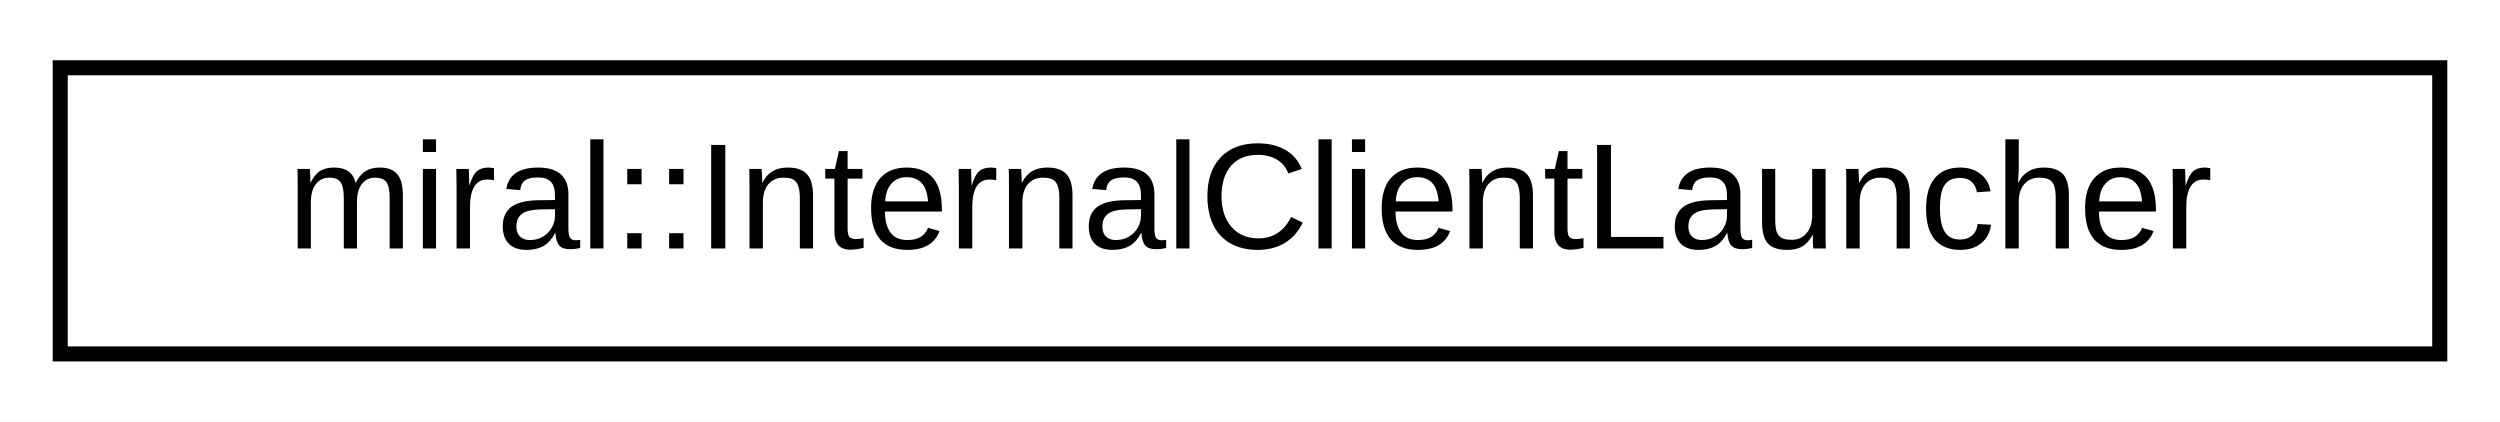
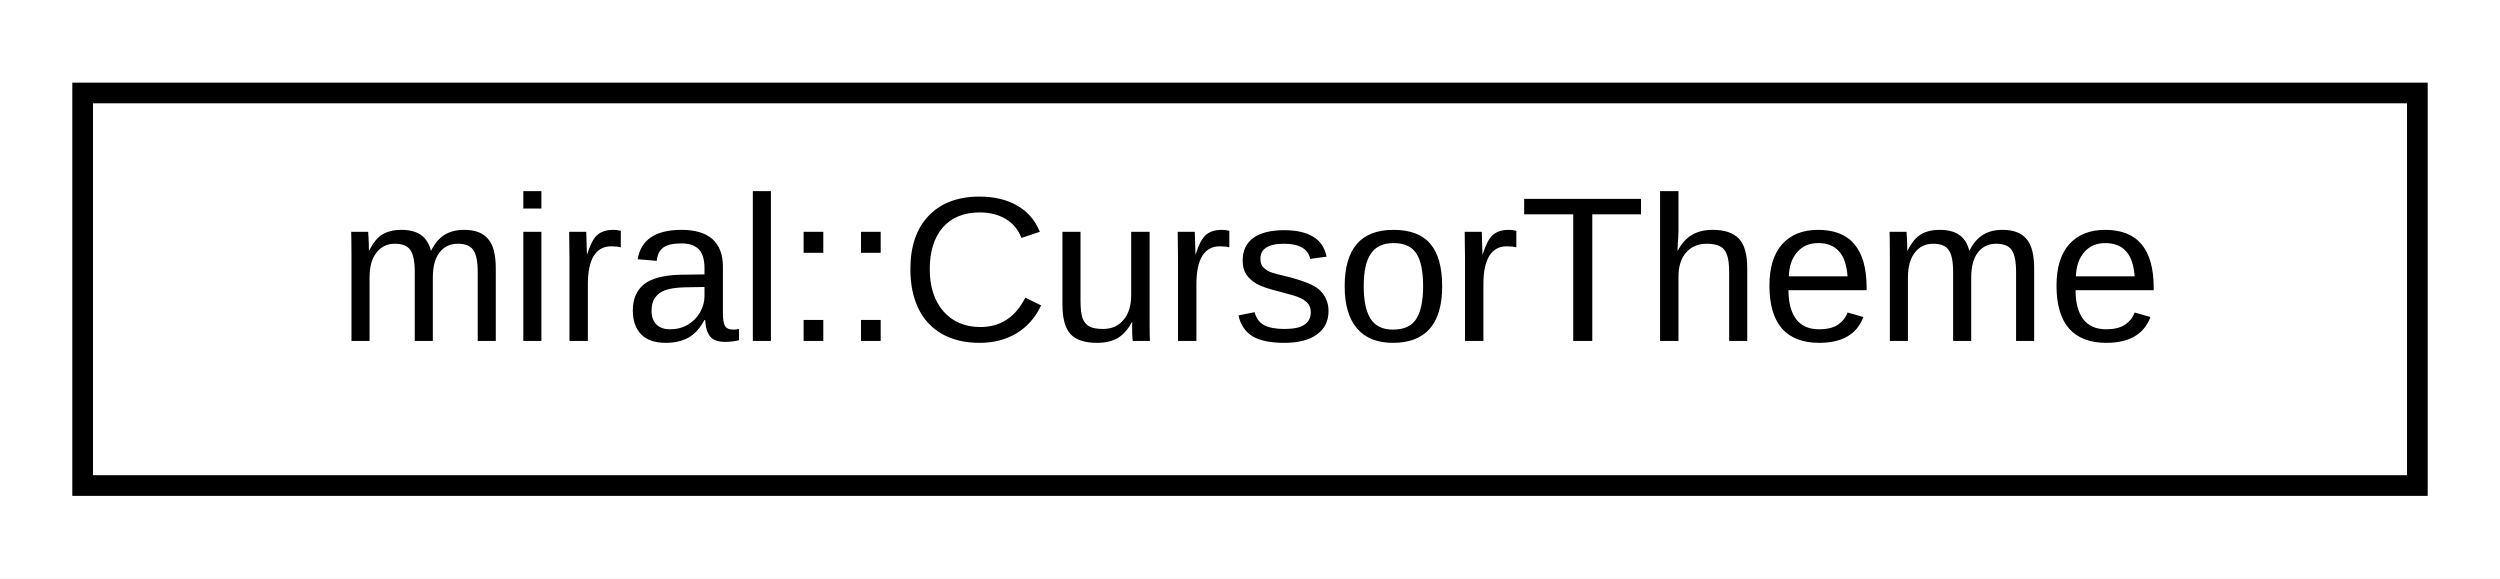
- <svg xmlns="http://www.w3.org/2000/svg" xmlns:xlink="http://www.w3.org/1999/xlink" width="166pt" height="28pt" viewBox="0.00 0.00 166.00 28.00">
+ <svg xmlns="http://www.w3.org/2000/svg" xmlns:xlink="http://www.w3.org/1999/xlink" width="121pt" height="28pt" viewBox="0.00 0.00 121.00 28.00">
  <g id="graph0" class="graph" transform="scale(1 1) rotate(0) translate(4 24)">
-     <polygon fill="white" stroke="transparent" points="-4,4 -4,-24 162,-24 162,4 -4,4" />
+     <polygon fill="white" stroke="transparent" points="-4,4 -4,-24 117,-24 117,4 -4,4" />
    <g id="node1" class="node">
      <g id="a_node1">
-         <a xlink:href="classmiral_1_1_internal_client_launcher.html" target="_top" xlink:title=" ">
-           <polygon fill="white" stroke="black" points="0,-0.5 0,-19.5 158,-19.5 158,-0.5 0,-0.5" />
-           <text text-anchor="middle" x="79" y="-7.5" font-family="Arial" font-size="10.00">miral::InternalClientLauncher</text>
+         <a xlink:href="classmiral_1_1_cursor_theme.html" target="_top" xlink:title="Load an X-cursor theme, either the supplied default, or through the –cursor-theme config option.">
+           <polygon fill="white" stroke="black" points="0,-0.5 0,-19.5 113,-19.5 113,-0.5 0,-0.5" />
+           <text text-anchor="middle" x="56.5" y="-7.5" font-family="Arial" font-size="10.00">miral::CursorTheme</text>
        </a>
      </g>
    </g>
  </g>
</svg>
